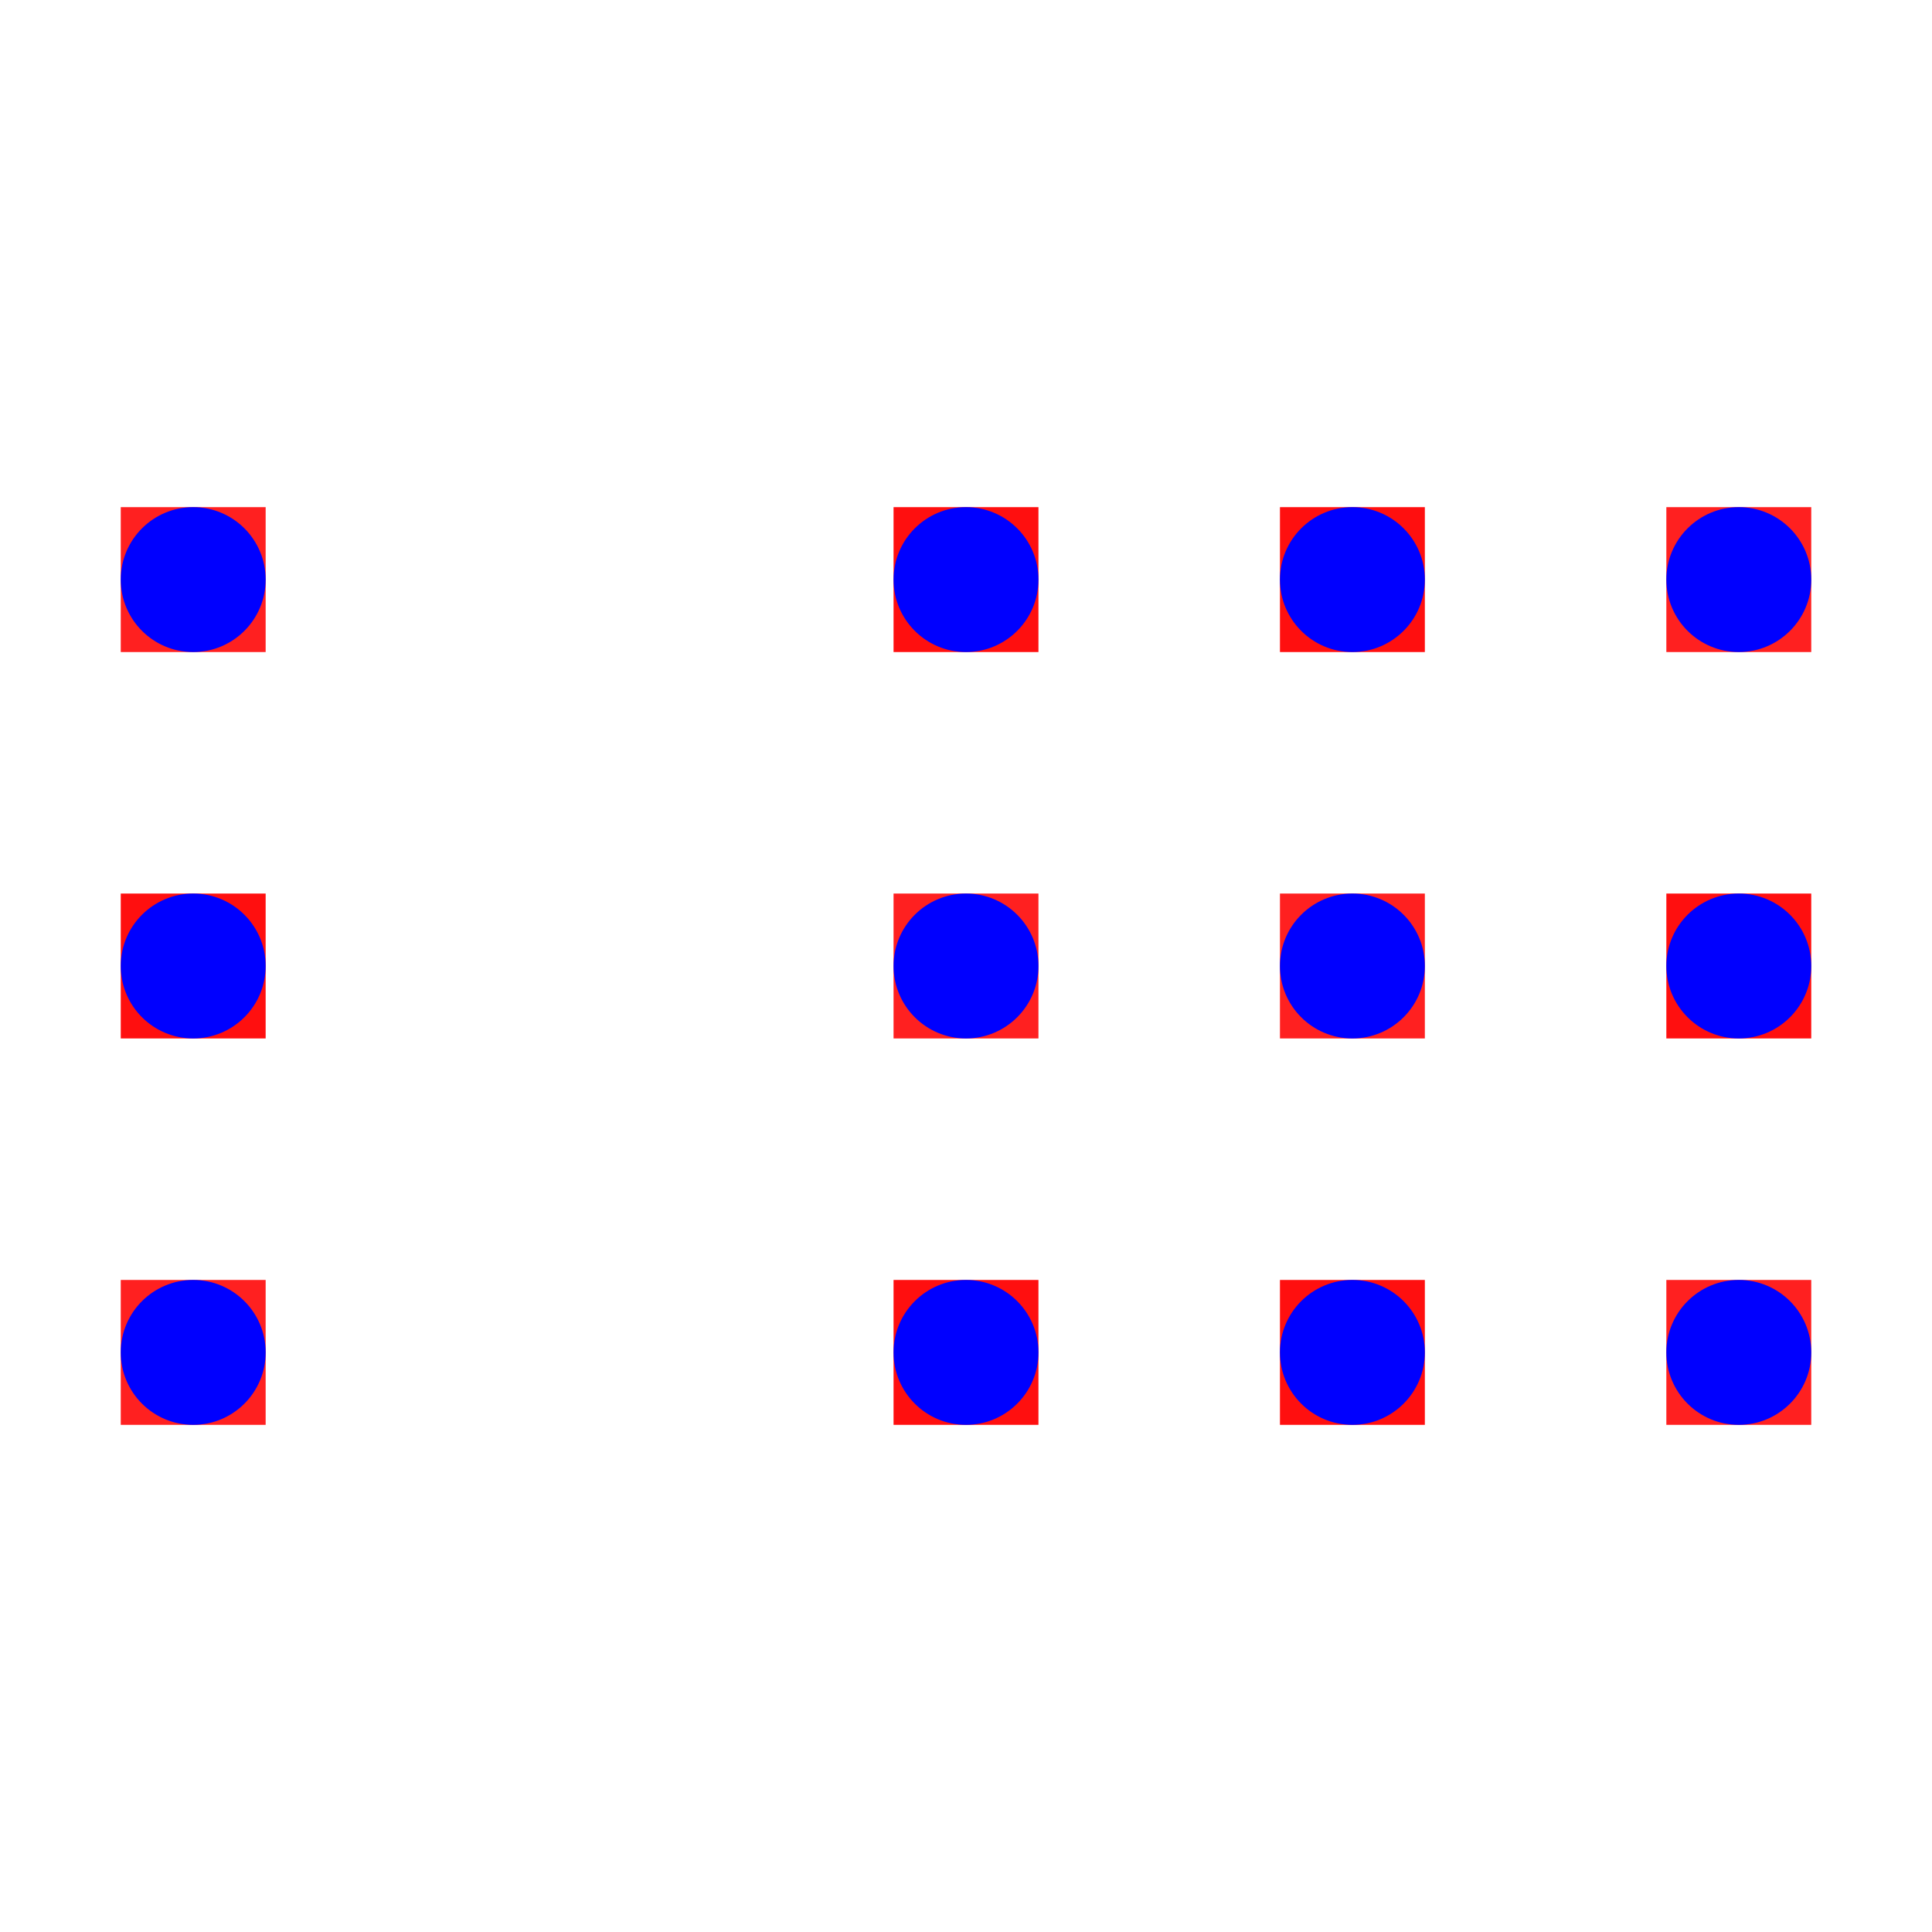
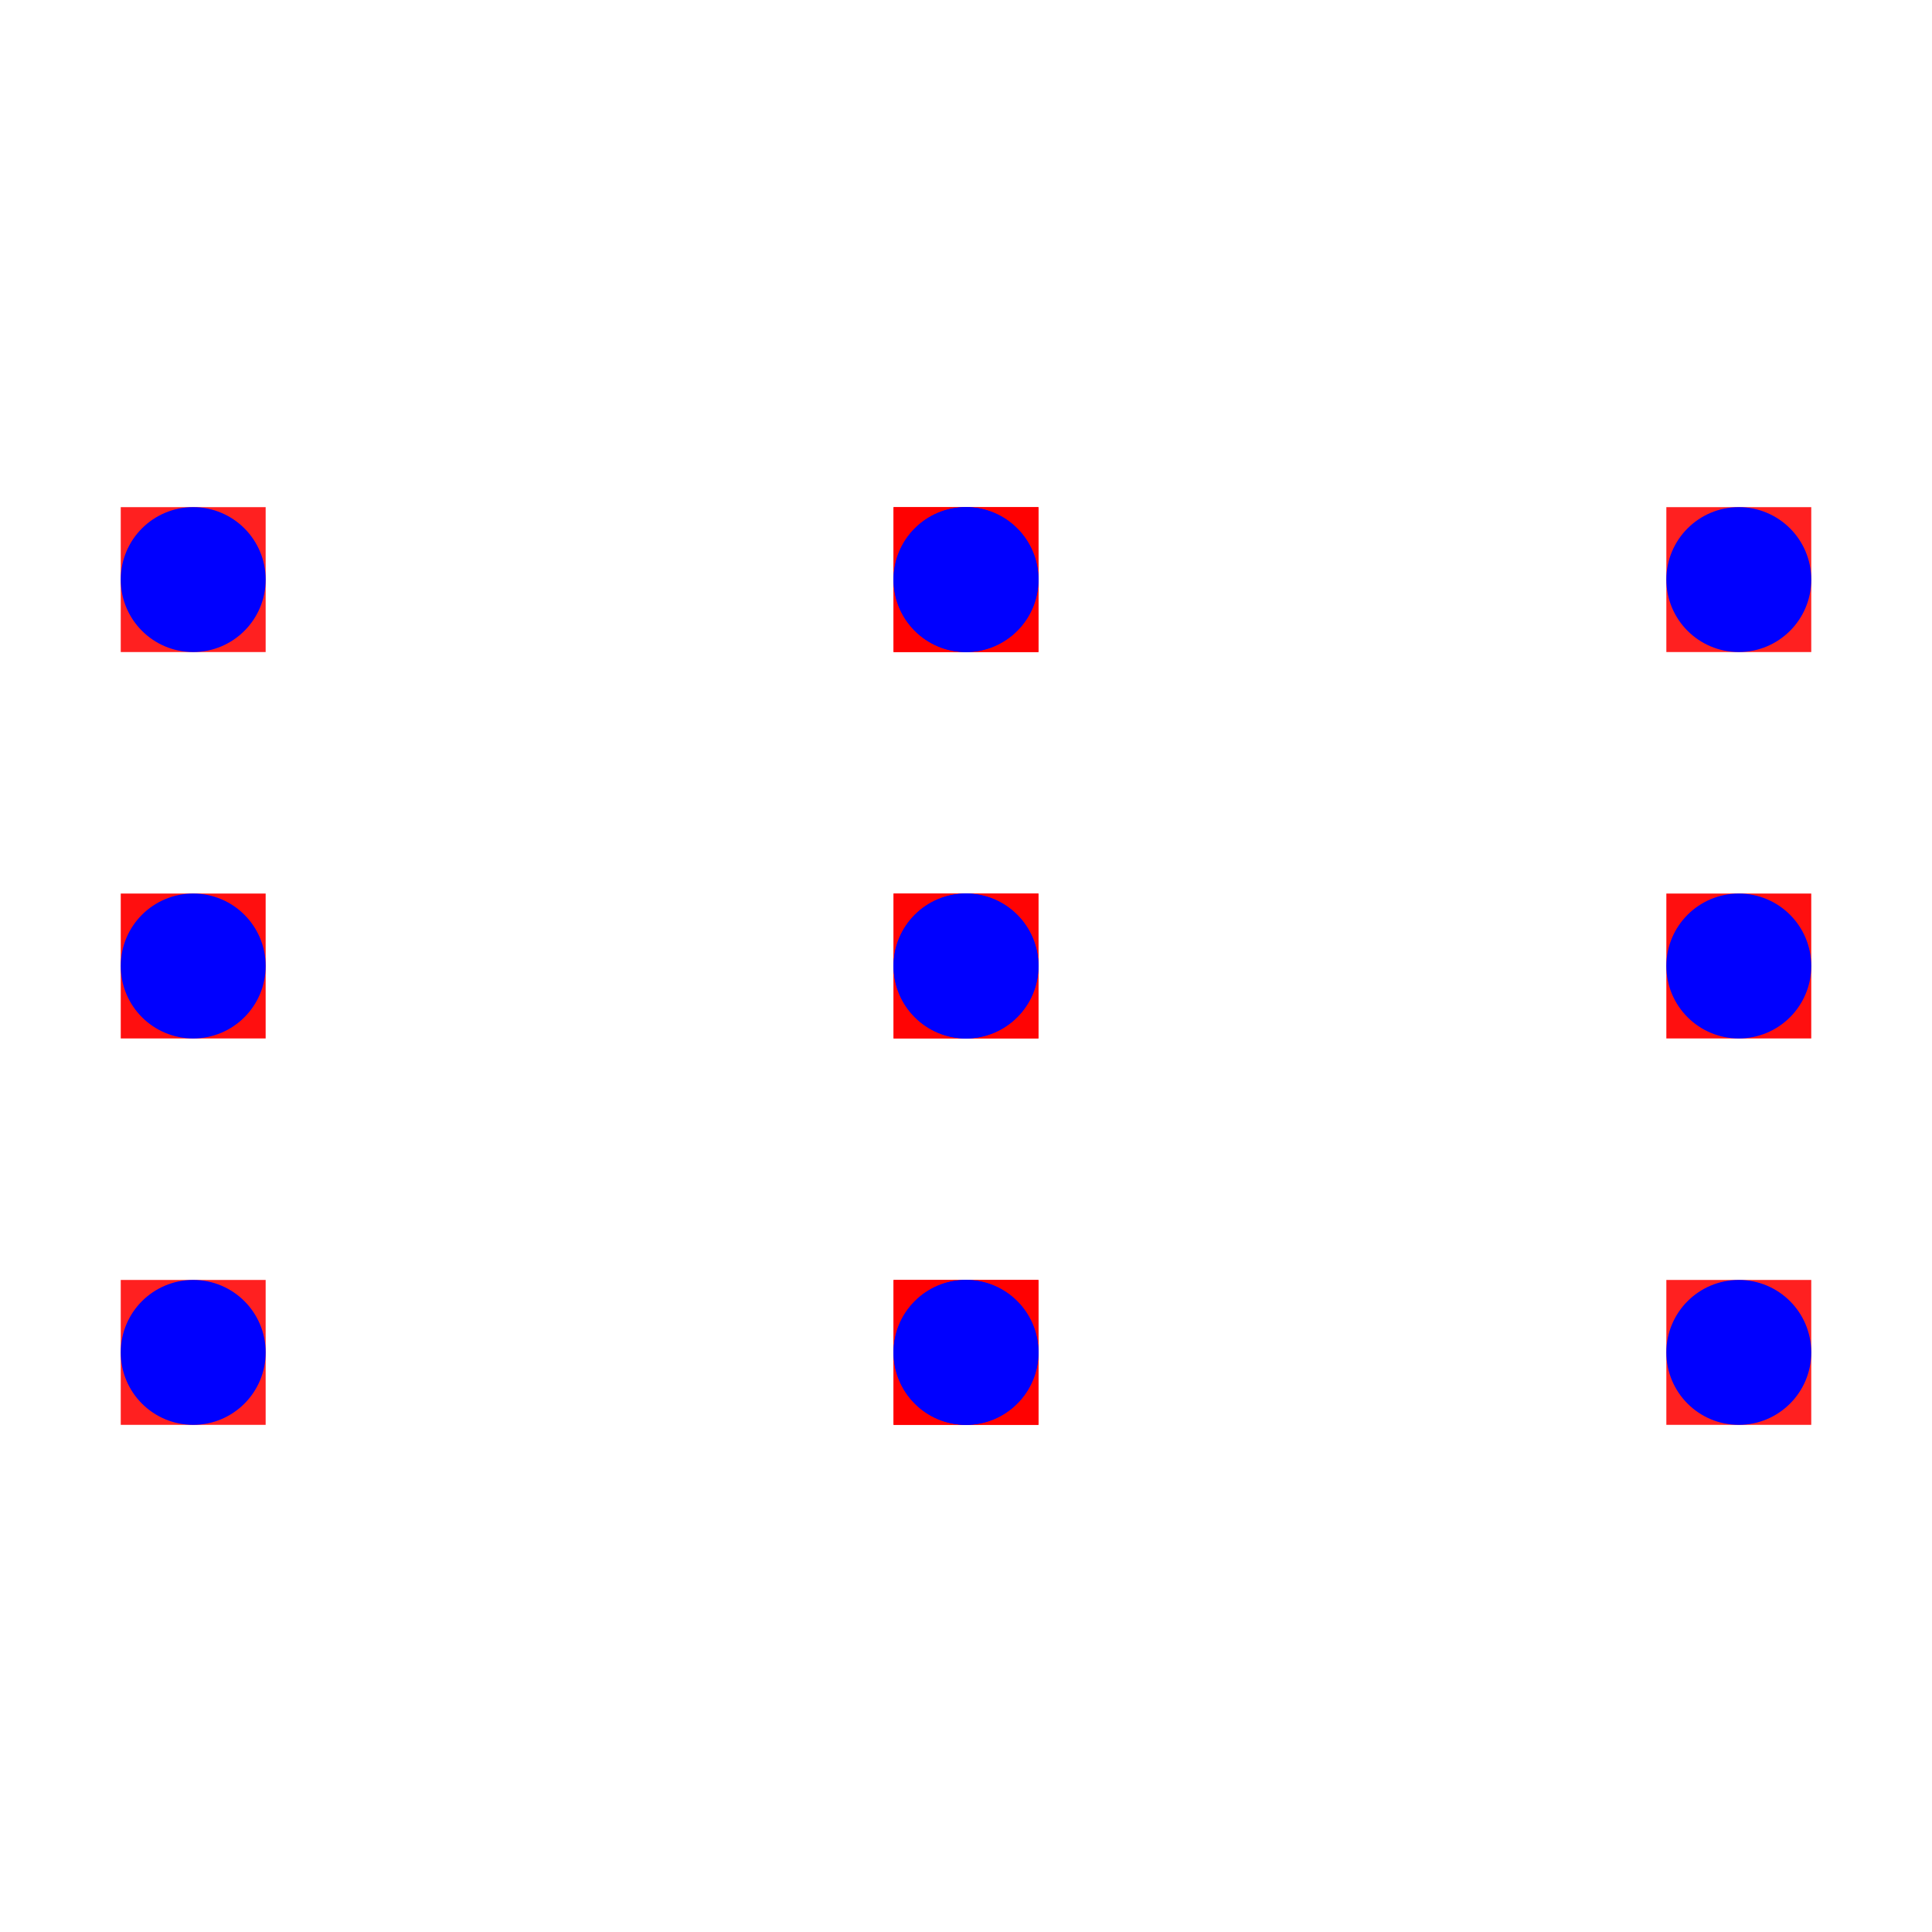
<svg xmlns="http://www.w3.org/2000/svg" width="640" height="640" viewBox="0 0 640 640">
  <rect width="100%" height="100%" fill="white" />
  <g>
    <rect data-type="rect" data-label="inner2 inner3 inner4 bottom" data-x="-2" data-y="0.3999999999999999" x="40" y="296" width="48" height="48" fill="rgba(255,0,0,0.938)" stroke="black" stroke-width="0.006" />
  </g>
  <g>
    <rect data-type="rect" data-label="inner3 inner4 bottom" data-x="-2" data-y="-0.40000000000000013" x="40" y="424" width="48" height="48" fill="rgba(255,0,0,0.875)" stroke="black" stroke-width="0.006" />
  </g>
  <g>
    <rect data-type="rect" data-label="inner3 inner4 bottom" data-x="-2" data-y="1.2" x="40" y="168" width="48" height="48" fill="rgba(255,0,0,0.875)" stroke="black" stroke-width="0.006" />
  </g>
  <g>
    <rect data-type="rect" data-label="inner2 inner3 inner4 bottom" data-x="1.2" data-y="0.3999999999999999" x="552" y="296" width="48" height="48" fill="rgba(255,0,0,0.938)" stroke="black" stroke-width="0.006" />
  </g>
  <g>
    <rect data-type="rect" data-label="inner3 inner4 bottom" data-x="1.2" data-y="-0.40000000000000013" x="552" y="424" width="48" height="48" fill="rgba(255,0,0,0.875)" stroke="black" stroke-width="0.006" />
  </g>
  <g>
    <rect data-type="rect" data-label="inner3 inner4 bottom" data-x="1.2" data-y="1.2" x="552" y="168" width="48" height="48" fill="rgba(255,0,0,0.875)" stroke="black" stroke-width="0.006" />
  </g>
  <g>
    <rect data-type="rect" data-label="inner2 inner3 inner4 bottom" data-x="-0.3999999999999999" data-y="-0.40000000000000013" x="296" y="424" width="48" height="48" fill="rgba(255,0,0,0.938)" stroke="black" stroke-width="0.006" />
  </g>
  <g>
    <rect data-type="rect" data-label="inner2 inner3 inner4 bottom" data-x="-0.3999999999999999" data-y="1.2" x="296" y="168" width="48" height="48" fill="rgba(255,0,0,0.938)" stroke="black" stroke-width="0.006" />
  </g>
  <g>
    <rect data-type="rect" data-label="inner3 inner4 bottom" data-x="-0.3999999999999999" data-y="0.3999999999999999" x="296" y="296" width="48" height="48" fill="rgba(255,0,0,0.875)" stroke="black" stroke-width="0.006" />
  </g>
  <g>
-     <rect data-type="rect" data-label="inner2 inner3 inner4 bottom" data-x="0.3999999999999997" data-y="-0.40000000000000013" x="424" y="424" width="48" height="48" fill="rgba(255,0,0,0.938)" stroke="black" stroke-width="0.006" />
+     <rect data-type="rect" data-label="inner2 inner3 inner4 bottom" data-x="-0.40000000000000013" data-y="-0.40000000000000013" x="296" y="424" width="48" height="48" fill="rgba(255,0,0,0.938)" stroke="black" stroke-width="0.006" />
  </g>
  <g>
-     <rect data-type="rect" data-label="inner2 inner3 inner4 bottom" data-x="0.3999999999999997" data-y="1.2" x="424" y="168" width="48" height="48" fill="rgba(255,0,0,0.938)" stroke="black" stroke-width="0.006" />
+     <rect data-type="rect" data-label="inner2 inner3 inner4 bottom" data-x="-0.40000000000000013" data-y="1.2" x="296" y="168" width="48" height="48" fill="rgba(255,0,0,0.938)" stroke="black" stroke-width="0.006" />
  </g>
  <g>
-     <rect data-type="rect" data-label="inner3 inner4 bottom" data-x="0.3999999999999997" data-y="0.3999999999999999" x="424" y="296" width="48" height="48" fill="rgba(255,0,0,0.875)" stroke="black" stroke-width="0.006" />
+     <rect data-type="rect" data-label="inner3 inner4 bottom" data-x="-0.40000000000000013" data-y="0.3999999999999999" x="296" y="296" width="48" height="48" fill="rgba(255,0,0,0.875)" stroke="black" stroke-width="0.006" />
  </g>
  <circle data-type="circle" data-label="" data-x="-2" data-y="0.3999999999999999" cx="64" cy="320" r="24" fill="blue" stroke="none" stroke-width="0.006" />
  <circle data-type="circle" data-label="" data-x="-2" data-y="-0.40000000000000013" cx="64" cy="448" r="24" fill="blue" stroke="none" stroke-width="0.006" />
  <circle data-type="circle" data-label="" data-x="-2" data-y="1.2" cx="64" cy="192" r="24" fill="blue" stroke="none" stroke-width="0.006" />
  <circle data-type="circle" data-label="" data-x="1.2" data-y="0.3999999999999999" cx="576" cy="320" r="24" fill="blue" stroke="none" stroke-width="0.006" />
  <circle data-type="circle" data-label="" data-x="1.2" data-y="-0.40000000000000013" cx="576" cy="448" r="24" fill="blue" stroke="none" stroke-width="0.006" />
  <circle data-type="circle" data-label="" data-x="1.2" data-y="1.2" cx="576" cy="192" r="24" fill="blue" stroke="none" stroke-width="0.006" />
  <circle data-type="circle" data-label="" data-x="-0.3999999999999999" data-y="-0.40000000000000013" cx="320" cy="448" r="24" fill="blue" stroke="none" stroke-width="0.006" />
  <circle data-type="circle" data-label="" data-x="-0.3999999999999999" data-y="1.2" cx="320" cy="192" r="24" fill="blue" stroke="none" stroke-width="0.006" />
  <circle data-type="circle" data-label="" data-x="-0.3999999999999999" data-y="0.3999999999999999" cx="320" cy="320" r="24" fill="blue" stroke="none" stroke-width="0.006" />
-   <circle data-type="circle" data-label="" data-x="0.3999999999999997" data-y="-0.40000000000000013" cx="448" cy="448" r="24" fill="blue" stroke="none" stroke-width="0.006" />
-   <circle data-type="circle" data-label="" data-x="0.3999999999999997" data-y="1.2" cx="448" cy="192" r="24" fill="blue" stroke="none" stroke-width="0.006" />
-   <circle data-type="circle" data-label="" data-x="0.3999999999999997" data-y="0.3999999999999999" cx="448" cy="320" r="24" fill="blue" stroke="none" stroke-width="0.006" />
+   <circle data-type="circle" data-label="" data-x="-0.40000000000000013" data-y="-0.40000000000000013" cx="320" cy="448" r="24" fill="blue" stroke="none" stroke-width="0.006" />
+   <circle data-type="circle" data-label="" data-x="-0.40000000000000013" data-y="1.2" cx="320" cy="192" r="24" fill="blue" stroke="none" stroke-width="0.006" />
+   <circle data-type="circle" data-label="" data-x="-0.40000000000000013" data-y="0.3999999999999999" cx="320" cy="320" r="24" fill="blue" stroke="none" stroke-width="0.006" />
  <g id="crosshair" style="display: none">
    <line id="crosshair-h" y1="0" y2="640" stroke="#666" stroke-width="0.5" />
    <line id="crosshair-v" x1="0" x2="640" stroke="#666" stroke-width="0.5" />
    <text id="coordinates" font-family="monospace" font-size="12" fill="#666" />
  </g>
</svg>
